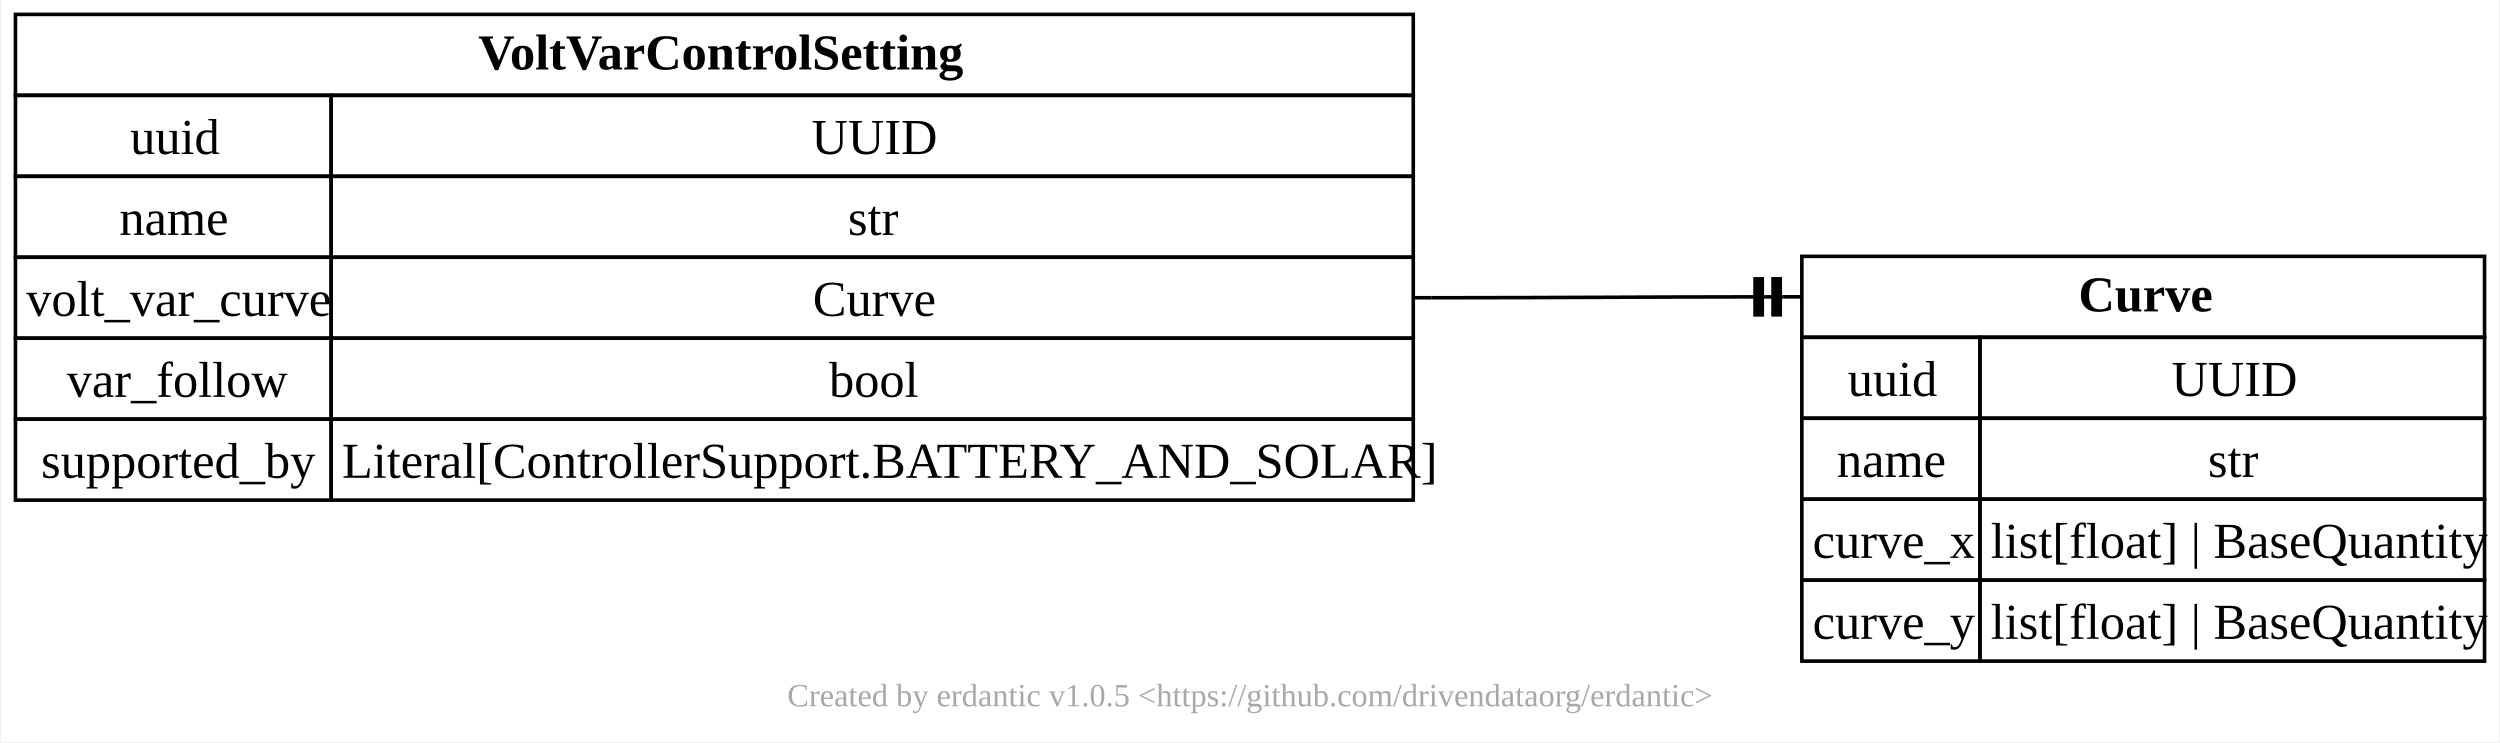
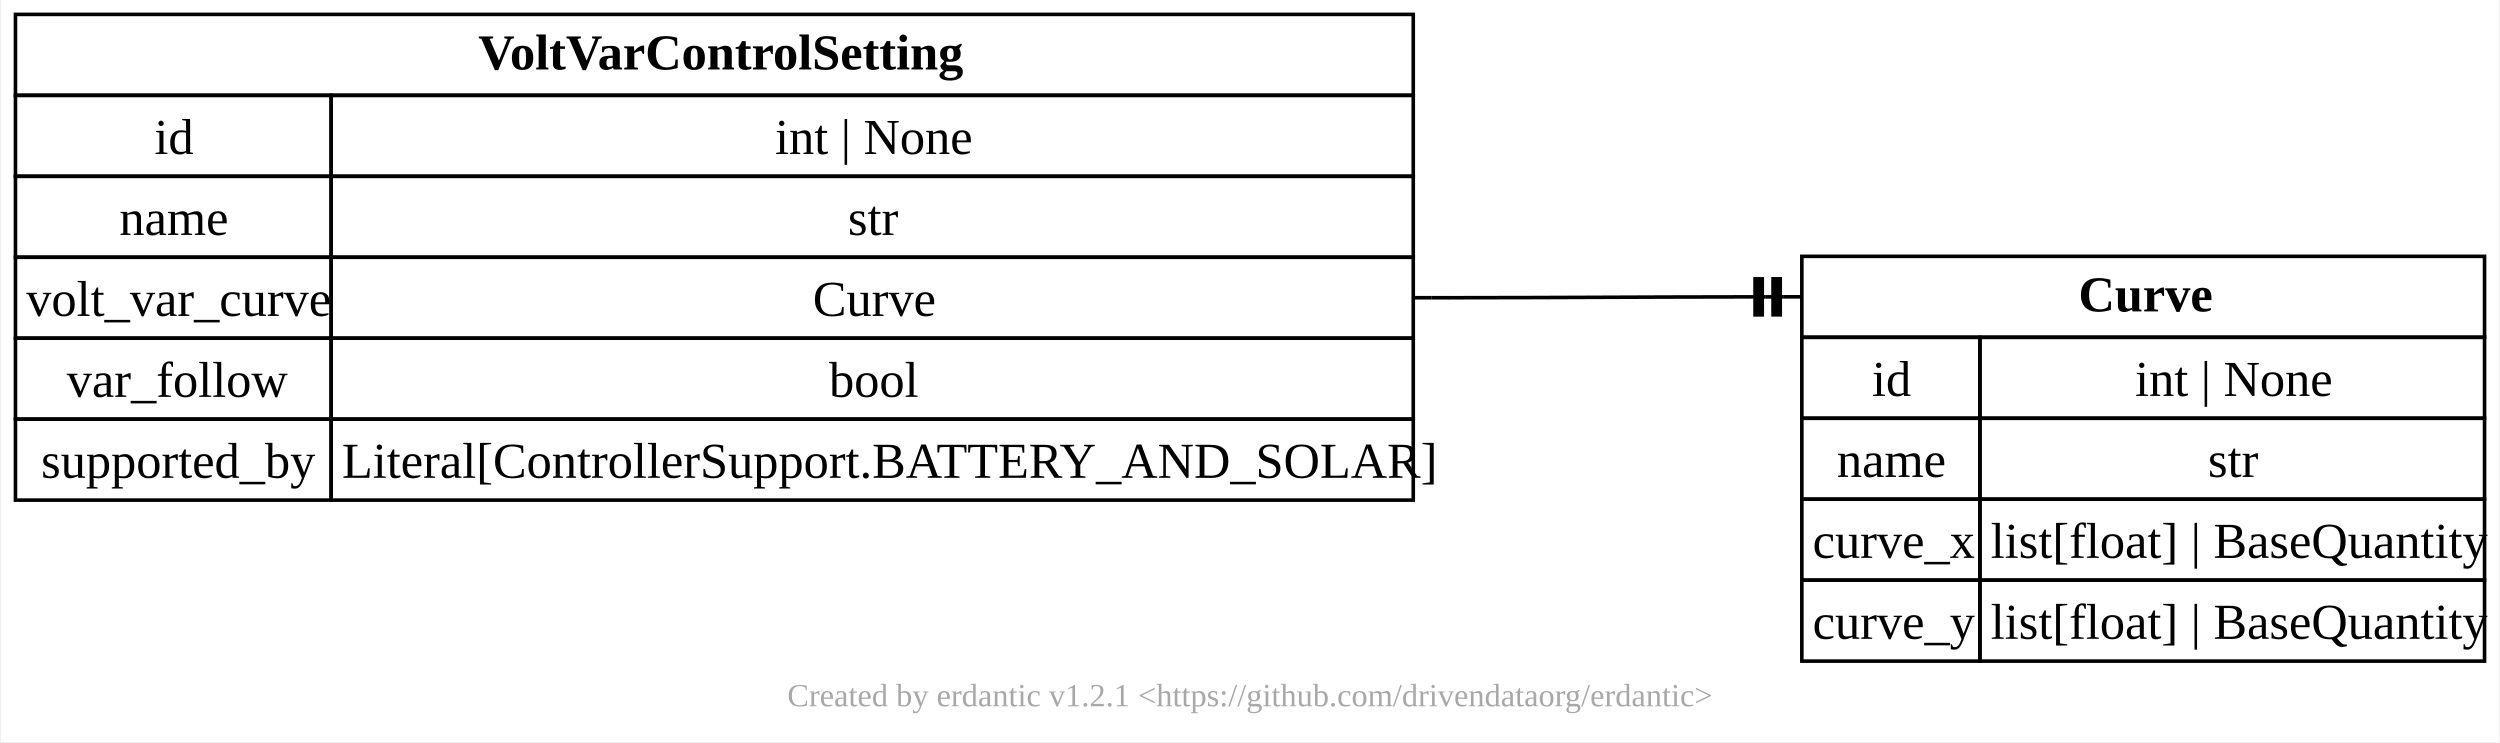
<svg xmlns="http://www.w3.org/2000/svg" xmlns:xlink="http://www.w3.org/1999/xlink" width="694pt" height="206pt" viewBox="0.00 0.00 694.25 206.25">
  <g id="graph0" class="graph" transform="scale(1 1) rotate(0) translate(4 202.25)">
    <polygon fill="white" stroke="none" points="-4,4 -4,-202.25 690.25,-202.25 690.25,4 -4,4" />
-     <text text-anchor="middle" x="343.12" y="-5.95" font-family="Times New Roman,Times,Liberation Serif,serif" font-size="9.00" fill="#a8a8a8">Created by erdantic v1.0.5 &lt;https://github.com/drivendataorg/erdantic&gt;</text>
+     <text text-anchor="middle" x="343.12" y="-5.95" font-family="Times New Roman,Times,Liberation Serif,serif" font-size="9.00" fill="#a8a8a8">Created by erdantic v1.2.1 &lt;https://github.com/drivendataorg/erdantic&gt;</text>
    <g id="node1" class="node">
      <g id="a_node1">
        <a xlink:title="gdm.systems.distribution.common.curve.Curve&#10;&#10;An interface for representing a curve using x and y points. e.g for volt-var and volt-watt curves.&#10;&#10;Examples&#10;--------&#10;&#10;Example of a Curve (Volt-Var IEEE-1547 standard).&#10;&#10;&gt;&gt;&gt; Curve(&#10;        curve_x=[0.5, 0.92, 0.98, 1.02, 1.08, 1.5], curve_y=[1.0, 1.0, 0.0, 0.0, -1.0, -1.0]&#10;    )&#10;&#10;Example of a Curve (Volt-Var Volt-Watt IEEE-1547 standard)&#10;&#10;&gt;&gt;&gt; Curve(curve_x=[0.5, 1.06, 1.1, 1.5], curve_y=[1.0, 1.0, 0.0, 0.0])&#10;">
          <polygon fill="none" stroke="black" points="496.5,-108.5 496.5,-131 686.25,-131 686.25,-108.5 496.5,-108.5" />
          <text text-anchor="start" x="573.38" y="-115.7" font-family="Times New Roman,Times,Liberation Serif,serif" font-weight="bold" font-size="14.00">Curve</text>
          <polygon fill="none" stroke="black" points="496.5,-86 496.5,-108.5 546,-108.5 546,-86 496.5,-86" />
-           <text text-anchor="start" x="509.25" y="-92.2" font-family="Times New Roman,Times,Liberation Serif,serif" font-size="14.00">uuid</text>
+           <text text-anchor="start" x="516" y="-92.2" font-family="Times New Roman,Times,Liberation Serif,serif" font-size="14.00">id</text>
          <polygon fill="none" stroke="black" points="546,-86 546,-108.5 686.25,-108.5 686.25,-86 546,-86" />
-           <text text-anchor="start" x="599.25" y="-92.2" font-family="Times New Roman,Times,Liberation Serif,serif" font-size="14.00">UUID</text>
+           <text text-anchor="start" x="589.12" y="-92.2" font-family="Times New Roman,Times,Liberation Serif,serif" font-size="14.00">int | None</text>
          <polygon fill="none" stroke="black" points="496.5,-63.5 496.5,-86 546,-86 546,-63.5 496.5,-63.5" />
          <text text-anchor="start" x="506.25" y="-69.7" font-family="Times New Roman,Times,Liberation Serif,serif" font-size="14.00">name</text>
          <polygon fill="none" stroke="black" points="546,-63.5 546,-86 686.25,-86 686.25,-63.5 546,-63.5" />
          <text text-anchor="start" x="609.38" y="-69.7" font-family="Times New Roman,Times,Liberation Serif,serif" font-size="14.00">str</text>
          <polygon fill="none" stroke="black" points="496.5,-41 496.5,-63.5 546,-63.5 546,-41 496.5,-41" />
          <text text-anchor="start" x="499.5" y="-47.2" font-family="Times New Roman,Times,Liberation Serif,serif" font-size="14.00">curve_x</text>
          <polygon fill="none" stroke="black" points="546,-41 546,-63.5 686.25,-63.5 686.25,-41 546,-41" />
          <text text-anchor="start" x="549" y="-47.2" font-family="Times New Roman,Times,Liberation Serif,serif" font-size="14.00">list[float] | BaseQuantity</text>
          <polygon fill="none" stroke="black" points="496.5,-18.5 496.5,-41 546,-41 546,-18.5 496.5,-18.5" />
          <text text-anchor="start" x="499.5" y="-24.7" font-family="Times New Roman,Times,Liberation Serif,serif" font-size="14.00">curve_y</text>
          <polygon fill="none" stroke="black" points="546,-18.5 546,-41 686.25,-41 686.25,-18.5 546,-18.5" />
          <text text-anchor="start" x="549" y="-24.7" font-family="Times New Roman,Times,Liberation Serif,serif" font-size="14.00">list[float] | BaseQuantity</text>
        </a>
      </g>
    </g>
    <g id="node2" class="node">
      <g id="a_node2">
        <a xlink:title="gdm.systems.distribution.controllers.distribution_inverter_controller.VoltVarControlSetting&#10;&#10;Control settings for the Inverter Controller to represent volt / var control settings.&#10;Works with both battery and solar systems. Controls reactive power output of the&#10;connected inverter&#10;">
          <polygon fill="none" stroke="black" points="0,-175.75 0,-198.25 388.5,-198.25 388.5,-175.75 0,-175.75" />
          <text text-anchor="start" x="128.62" y="-182.95" font-family="Times New Roman,Times,Liberation Serif,serif" font-weight="bold" font-size="14.00">VoltVarControlSetting</text>
          <polygon fill="none" stroke="black" points="0,-153.25 0,-175.75 87.75,-175.75 87.75,-153.25 0,-153.25" />
-           <text text-anchor="start" x="31.88" y="-159.45" font-family="Times New Roman,Times,Liberation Serif,serif" font-size="14.00">uuid</text>
+           <text text-anchor="start" x="38.62" y="-159.45" font-family="Times New Roman,Times,Liberation Serif,serif" font-size="14.00">id</text>
          <polygon fill="none" stroke="black" points="87.75,-153.25 87.75,-175.75 388.5,-175.75 388.5,-153.25 87.75,-153.25" />
-           <text text-anchor="start" x="221.25" y="-159.45" font-family="Times New Roman,Times,Liberation Serif,serif" font-size="14.00">UUID</text>
+           <text text-anchor="start" x="211.12" y="-159.45" font-family="Times New Roman,Times,Liberation Serif,serif" font-size="14.00">int | None</text>
          <polygon fill="none" stroke="black" points="0,-130.75 0,-153.25 87.75,-153.25 87.75,-130.75 0,-130.75" />
          <text text-anchor="start" x="28.88" y="-136.95" font-family="Times New Roman,Times,Liberation Serif,serif" font-size="14.00">name</text>
          <polygon fill="none" stroke="black" points="87.75,-130.75 87.75,-153.25 388.5,-153.25 388.5,-130.75 87.75,-130.75" />
          <text text-anchor="start" x="231.38" y="-136.95" font-family="Times New Roman,Times,Liberation Serif,serif" font-size="14.00">str</text>
          <polygon fill="none" stroke="black" points="0,-108.25 0,-130.75 87.75,-130.75 87.75,-108.25 0,-108.25" />
          <text text-anchor="start" x="3" y="-114.45" font-family="Times New Roman,Times,Liberation Serif,serif" font-size="14.00">volt_var_curve</text>
          <polygon fill="none" stroke="black" points="87.75,-108.25 87.75,-130.75 388.5,-130.75 388.5,-108.25 87.75,-108.25" />
          <text text-anchor="start" x="221.62" y="-114.45" font-family="Times New Roman,Times,Liberation Serif,serif" font-size="14.00">Curve</text>
          <polygon fill="none" stroke="black" points="0,-85.75 0,-108.25 87.75,-108.25 87.75,-85.75 0,-85.75" />
          <text text-anchor="start" x="14.25" y="-91.95" font-family="Times New Roman,Times,Liberation Serif,serif" font-size="14.00">var_follow</text>
          <polygon fill="none" stroke="black" points="87.75,-85.75 87.75,-108.25 388.5,-108.25 388.5,-85.75 87.75,-85.75" />
          <text text-anchor="start" x="226.12" y="-91.95" font-family="Times New Roman,Times,Liberation Serif,serif" font-size="14.00">bool</text>
          <polygon fill="none" stroke="black" points="0,-63.25 0,-85.75 87.75,-85.75 87.75,-63.25 0,-63.25" />
          <text text-anchor="start" x="7.12" y="-69.45" font-family="Times New Roman,Times,Liberation Serif,serif" font-size="14.00">supported_by</text>
          <polygon fill="none" stroke="black" points="87.75,-63.25 87.75,-85.75 388.5,-85.75 388.5,-63.25 87.75,-63.25" />
          <text text-anchor="start" x="90.75" y="-69.45" font-family="Times New Roman,Times,Liberation Serif,serif" font-size="14.00">Literal[ControllerSupport.BATTERY_AND_SOLAR]</text>
        </a>
      </g>
    </g>
    <g id="edge1" class="edge">
      <path fill="none" stroke="black" d="M398.37,-119.5C433.57,-119.53 448.3,-119.7 481.58,-119.74" />
      <polyline fill="none" stroke="black" points="388.5,-119.5 393.5,-119.5" />
      <polyline fill="none" stroke="black" points="393.5,-119.5 398.5,-119.5" />
      <polyline fill="none" stroke="black" points="496.5,-119.75 491.5,-119.75" />
      <polygon fill="black" stroke="black" points="490.5,-114.75 490.5,-124.75 488.5,-124.75 488.5,-114.75 490.5,-114.75" />
      <polyline fill="none" stroke="black" points="491.5,-119.75 486.5,-119.74" />
      <polygon fill="black" stroke="black" points="485.5,-114.74 485.5,-124.74 483.5,-124.74 483.5,-114.74 485.5,-114.74" />
      <polyline fill="none" stroke="black" points="486.5,-119.74 481.5,-119.74" />
    </g>
  </g>
</svg>
